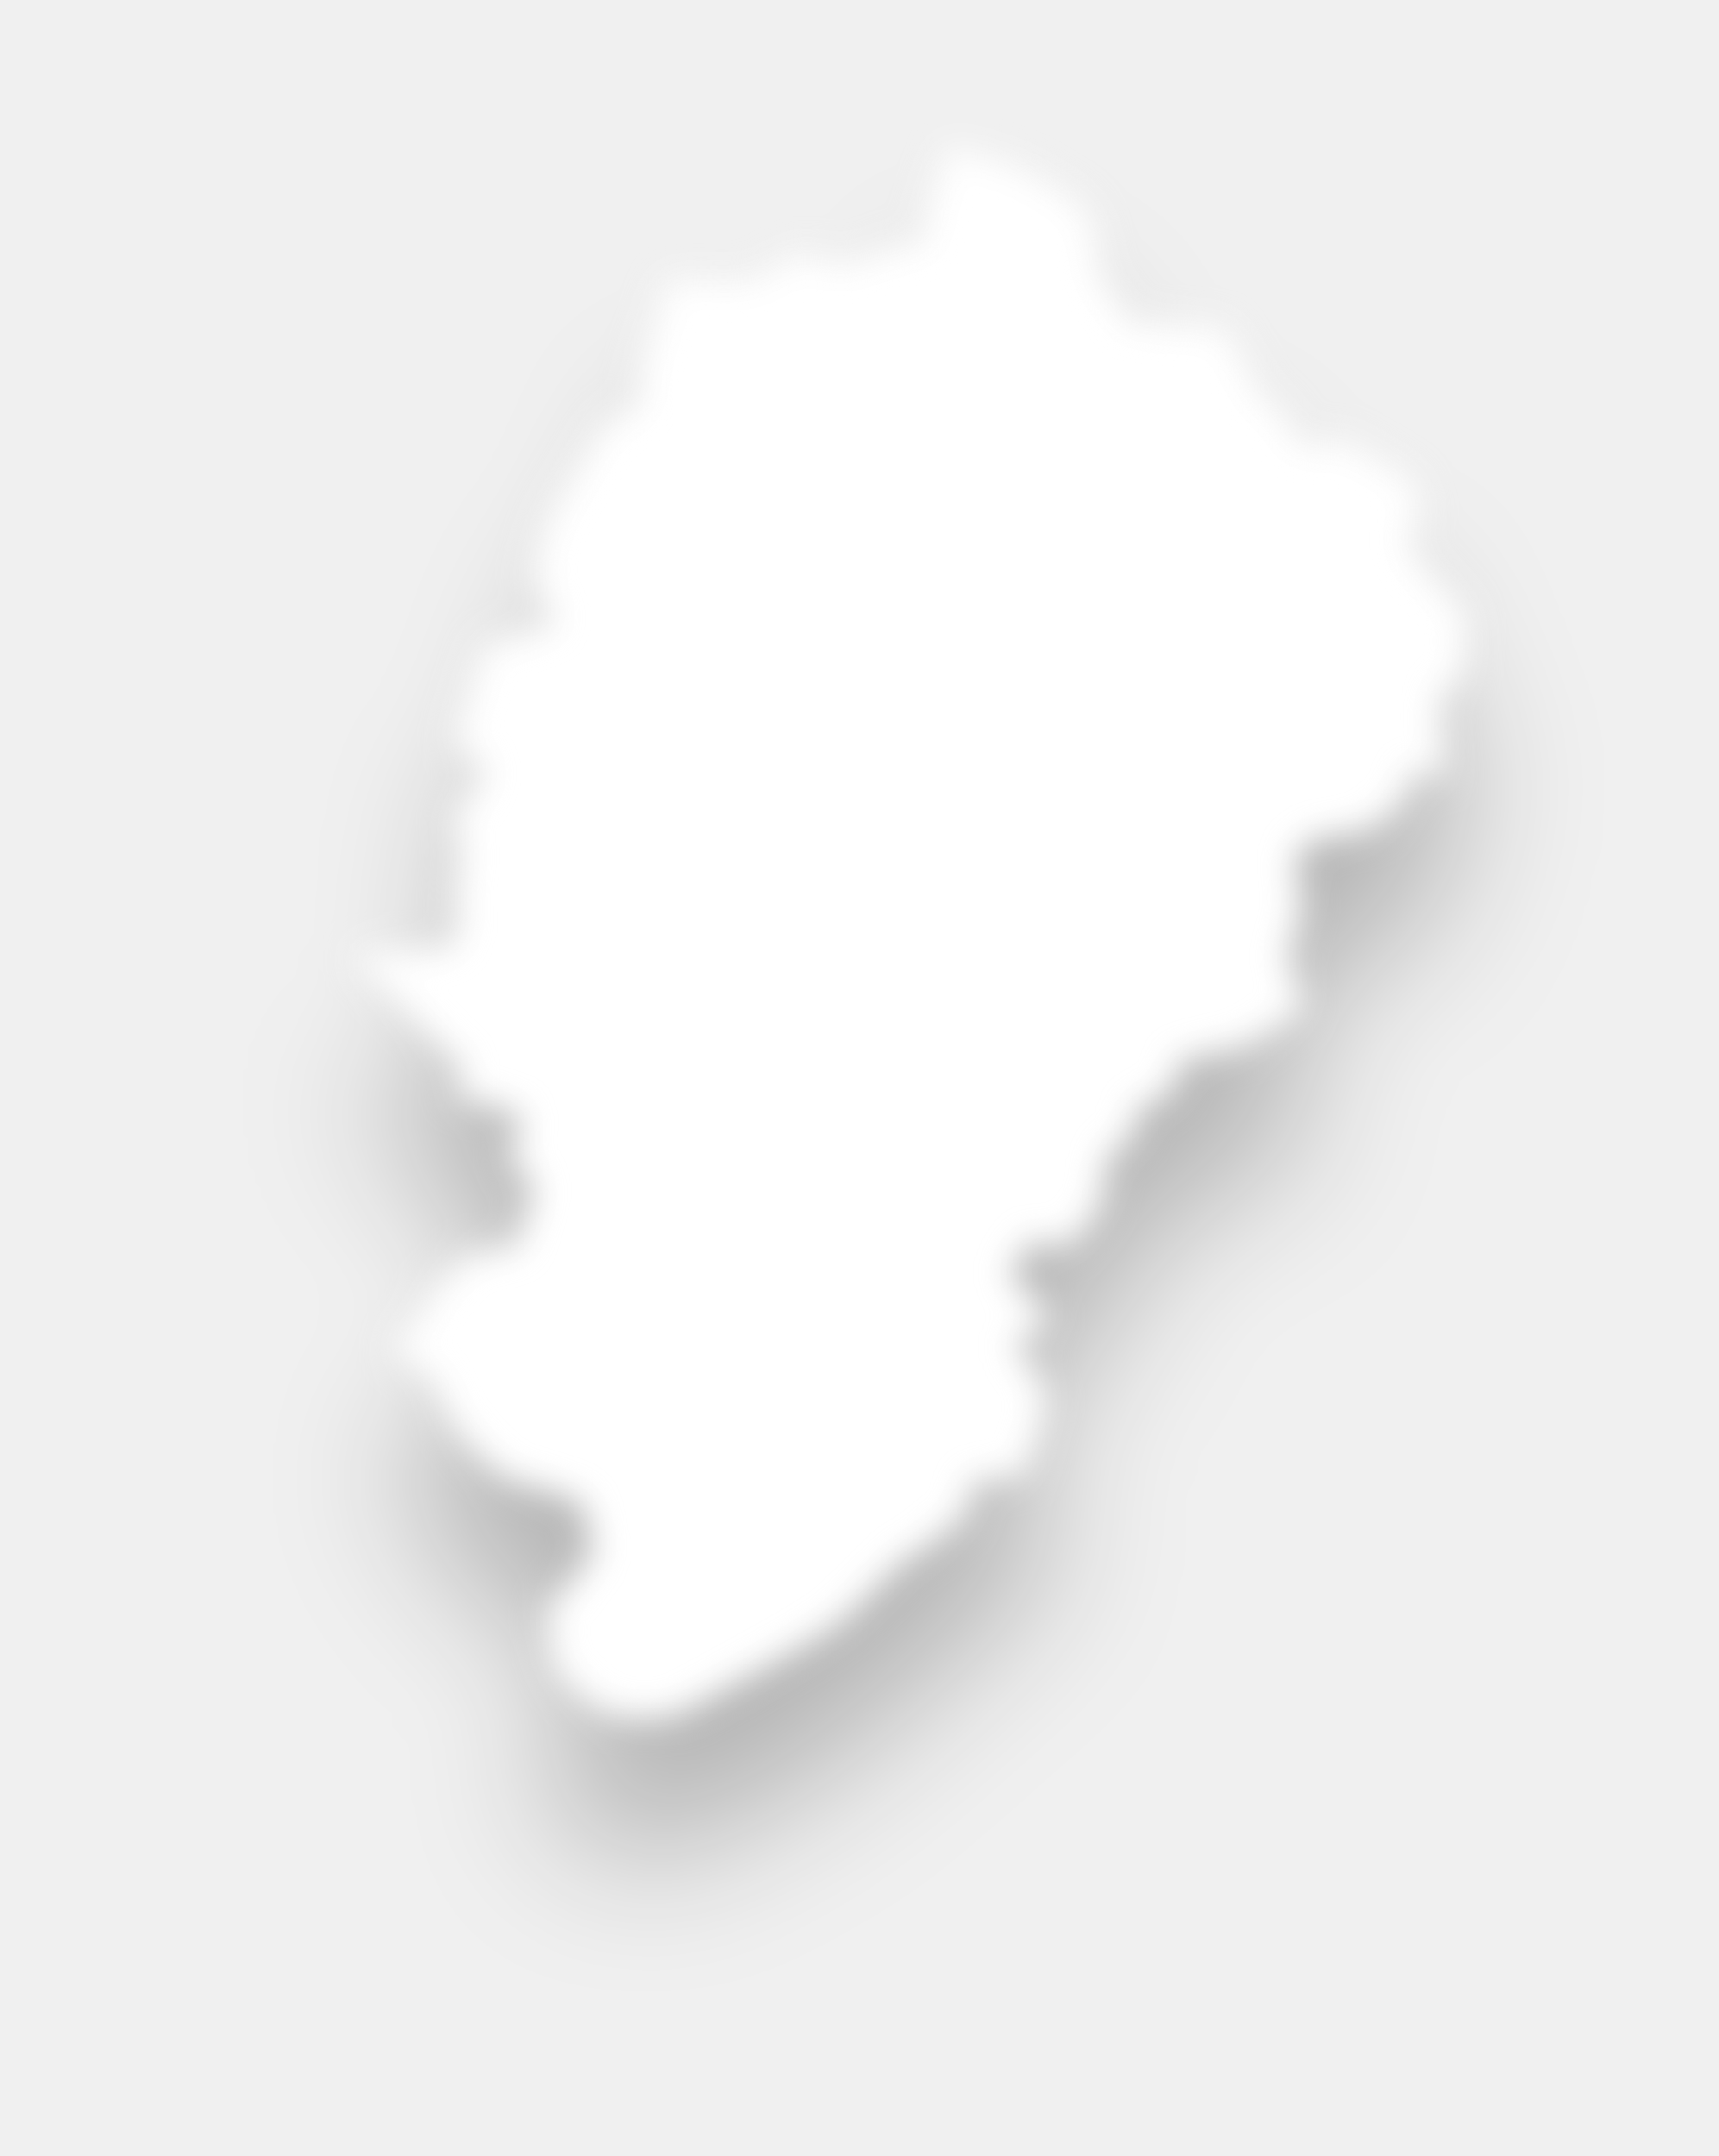
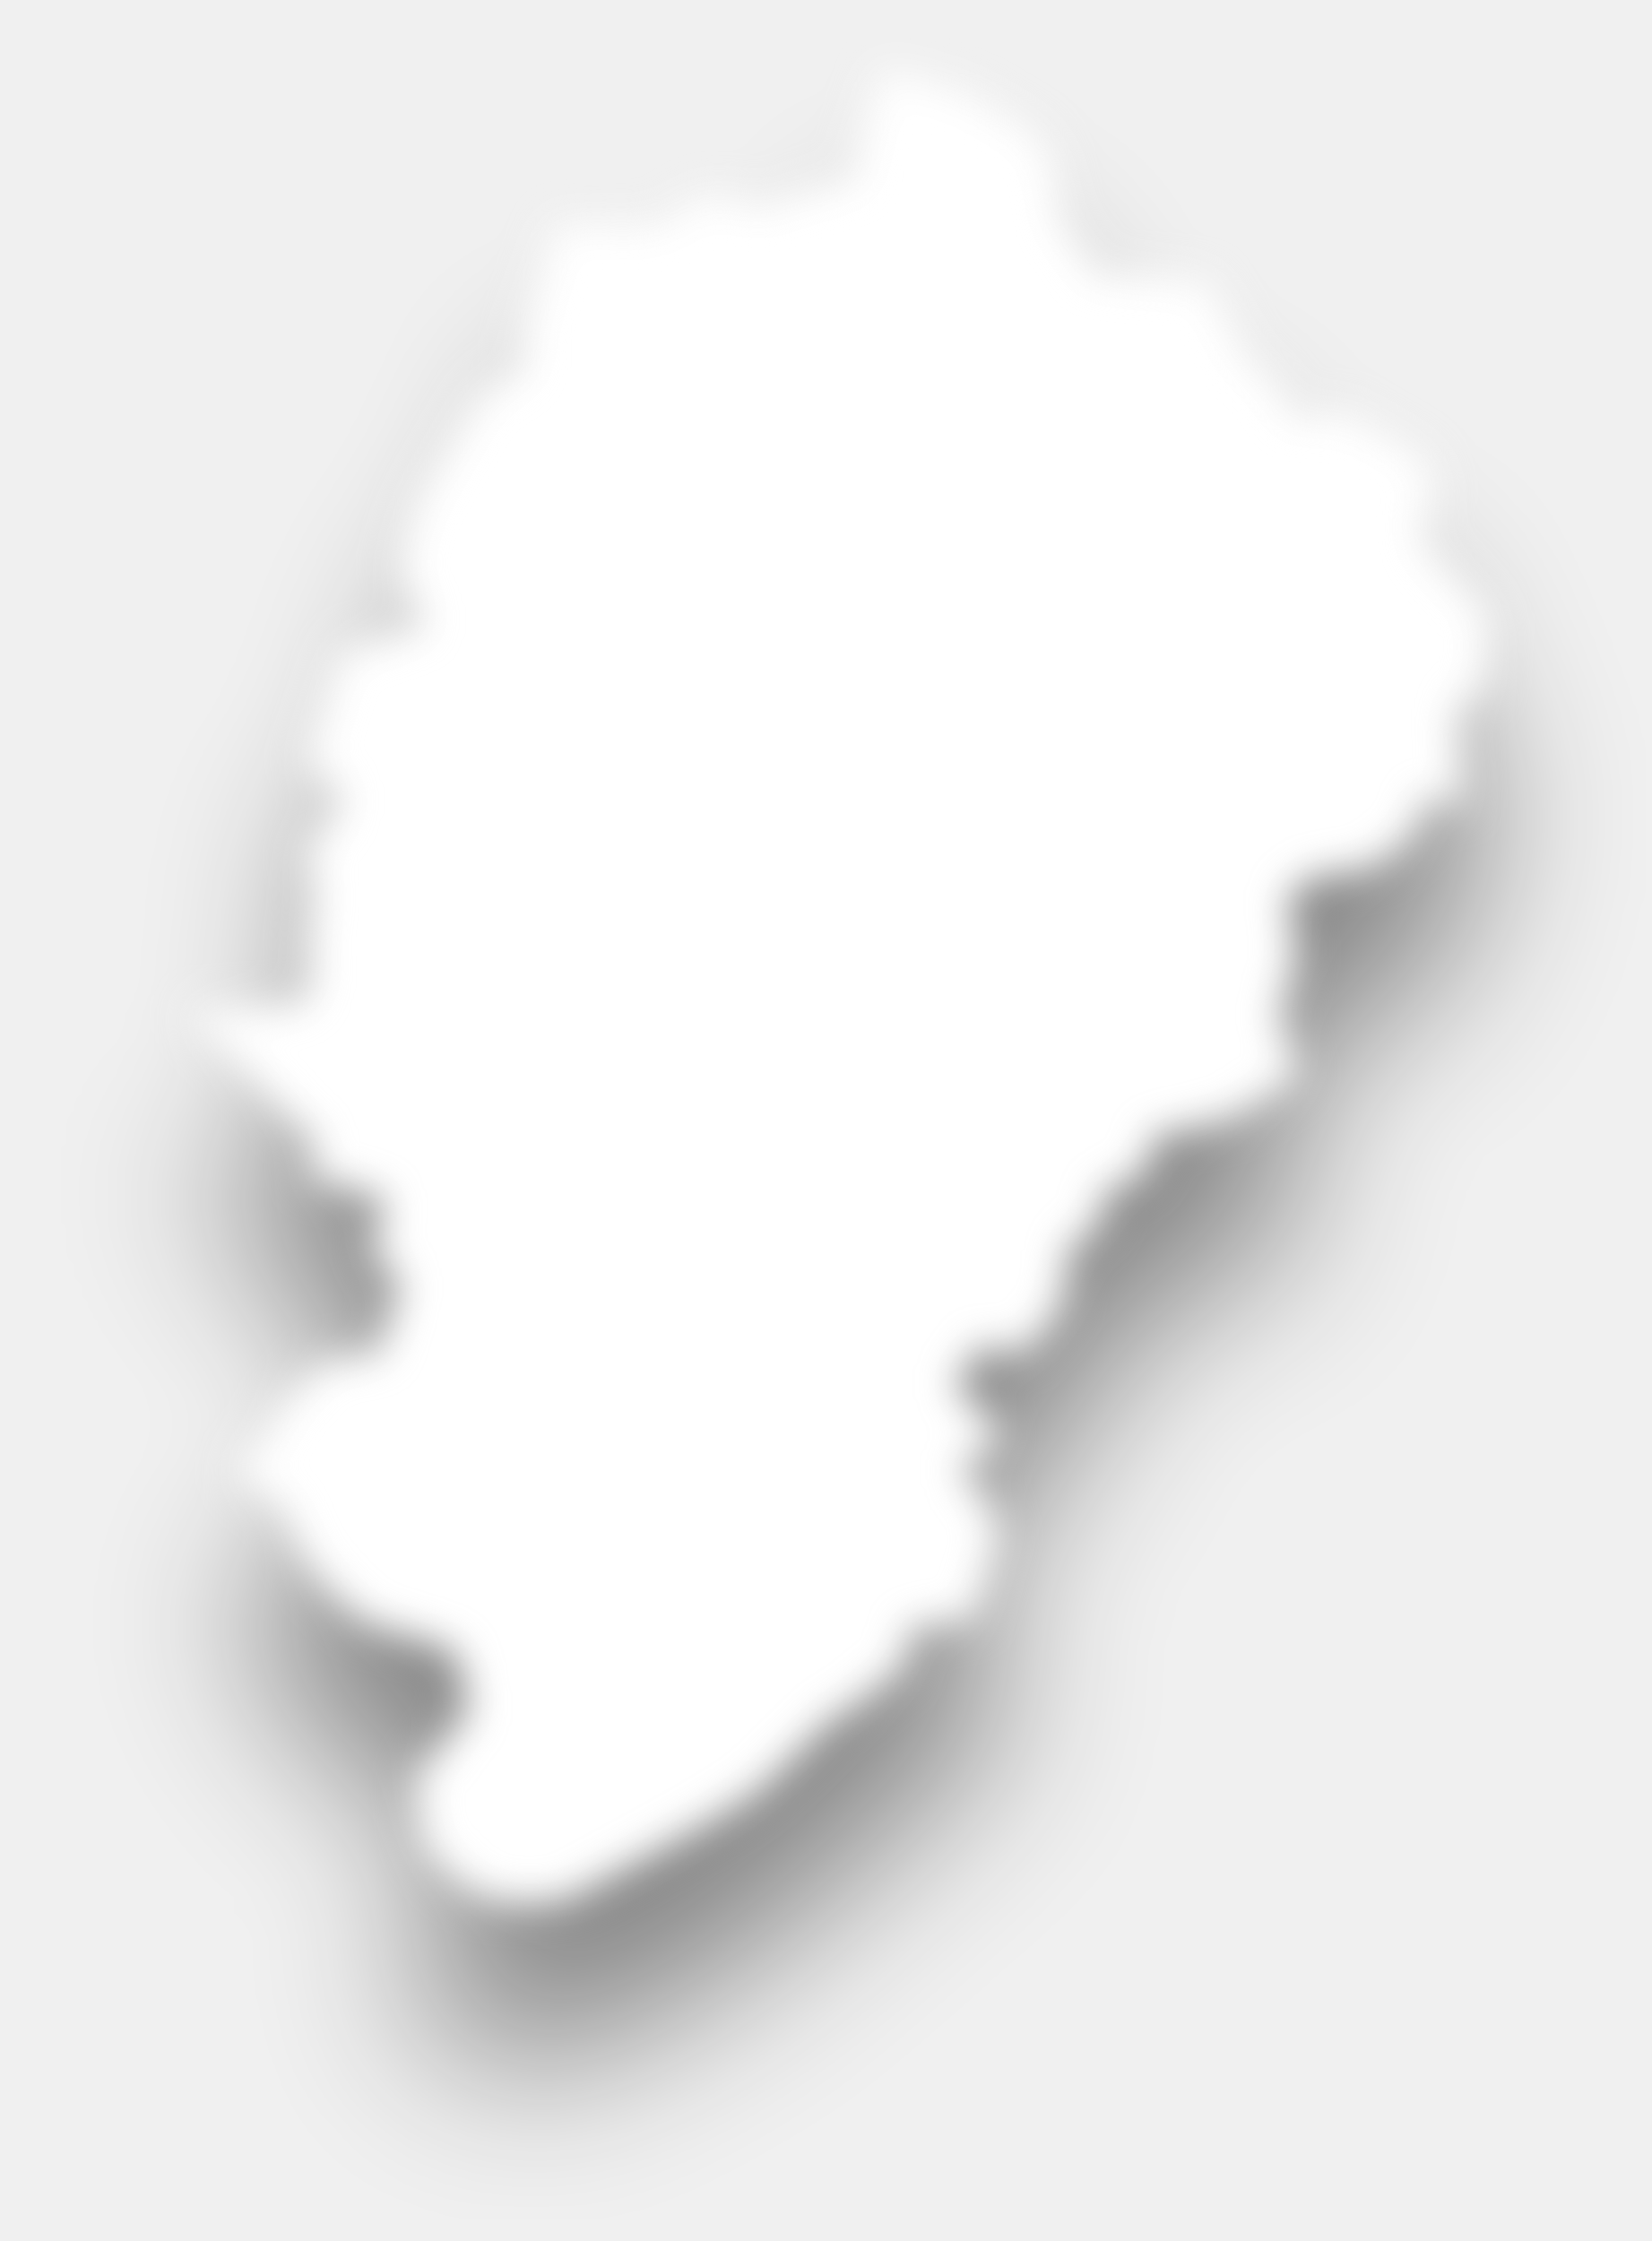
- <svg xmlns="http://www.w3.org/2000/svg" width="51" height="64" viewBox="0 0 51 64" fill="none">
+ <svg xmlns="http://www.w3.org/2000/svg" width="42" height="57" viewBox="0 0 42 57" fill="none">
  <g filter="url(#filter0_df)">
-     <path d="M35.431 30.392L34.646 29.501L33.792 29.486C33.703 29.775 33.589 30.372 33.847 30.451C34.105 30.531 34.028 31.338 33.956 31.732L32.919 32.31L32.36 32.486L32.624 33.266L31.937 33.852L31.825 34.216C31.823 34.548 31.796 35.255 31.703 35.426C31.61 35.597 31.389 35.844 31.29 35.947L30.322 35.647C30.09 35.908 29.608 36.484 29.541 36.703C29.456 36.976 28.805 37.124 28.678 37.534C28.576 37.861 28.735 38.001 28.828 38.029L29.691 38.994L29.167 39.381L28.801 40.565L29.446 40.765C29.668 40.833 29.929 41.38 30.033 41.645L29.652 42.874C29.369 42.919 28.727 43.027 28.423 43.093C28.12 43.158 27.929 43.439 27.872 43.571L27.756 44.433L26.95 45.081L26.397 44.91L26.2 45.548L24.386 47.332C23.238 48.158 20.269 49.671 19.968 49.857C19.593 50.091 18.661 50.002 18.339 49.902C18.081 49.822 17.597 49.307 17.387 49.059L17.286 48.08C17.48 47.89 17.883 47.456 17.951 47.238C18.018 47.019 18.637 46.652 18.938 46.495C18.831 46.296 18.591 45.819 18.486 45.508C18.38 45.195 18.374 44.725 18.384 44.528L17.646 43.651L16.632 43.338L15.433 42.967C15.262 42.814 14.881 42.467 14.73 42.301C14.58 42.134 14.331 41.795 14.226 41.646L13.706 40.387L13.099 39.9L13.498 39.425L13.639 38.97L14.396 38.156C14.872 38.087 15.881 37.927 16.11 37.838C16.34 37.749 16.347 37.346 16.322 37.155L16.814 35.561L16.809 34.761L16.244 34.138L16.498 33.318L16.212 32.282L15.521 32.068L14.738 31.826L14.921 31.234L14.005 30.602L12.673 29.192L13.495 29.147L14.376 28.422L14.601 27.693L14.528 26.623L14.678 25.322L14.535 24.479C14.752 24.214 15.213 23.591 15.326 23.227C15.439 22.863 15.296 22.453 15.211 22.294L14.632 21.715L14.885 20.896L15.167 19.985L16.466 19.539C16.834 19.386 17.641 19.104 17.936 19.195C18.231 19.286 18.228 18.687 18.19 18.375L17.26 17.789C17.098 17.605 16.802 17.148 16.915 16.784C17.055 16.328 17.122 15.95 17.238 15.736C17.331 15.566 18.202 14.089 18.626 13.372L20.02 12.456L20.018 11.158L20.581 9.336L22.533 9.391L23.885 8.612L25.038 8.968L26.351 8.476L28.062 8.008L28.578 7.319L28.484 6.641L28.808 5.594L29.868 5.922C30.239 6.137 31.032 6.601 31.23 6.742C31.429 6.884 31.496 7.19 31.505 7.326L31.692 8.681L32.164 9.276C32.316 9.439 32.608 9.832 32.566 10.099C32.524 10.365 32.8 10.487 32.942 10.515L34.271 10.626L35.707 10.721C35.813 10.92 36.055 11.357 36.169 11.512C36.283 11.667 36.34 12.048 36.355 12.218L36.976 12.66C37.147 12.813 37.507 13.194 37.576 13.494C37.645 13.795 37.938 13.955 38.077 13.998L38.481 14.323L39.604 14.121C39.949 14.311 40.708 14.732 40.98 14.896C41.253 15.06 41.01 15.238 40.854 15.306L40.824 16.544L41.301 17.29L42.508 18.611L42.457 19.593L41.711 20.211L41.781 21.779L41.551 21.708L41.147 22.032L40.767 23.262L40.169 23.725L39.638 23.81L38.529 23.966L38.009 24.504L37.065 25.11L37.531 26.052L37.614 26.926L37.459 27.427L37.332 27.837L37.163 28.384L37.513 29.539L36.628 30.114L35.431 30.392Z" fill="white" />
-     <path d="M35.431 30.392L34.646 29.501L33.792 29.486C33.703 29.775 33.589 30.372 33.847 30.451C34.105 30.531 34.028 31.338 33.956 31.732L32.919 32.31L32.36 32.486L32.624 33.266L31.937 33.852L31.825 34.216C31.823 34.548 31.796 35.255 31.703 35.426C31.61 35.597 31.389 35.844 31.29 35.947L30.322 35.647C30.09 35.908 29.608 36.484 29.541 36.703C29.456 36.976 28.805 37.124 28.678 37.534C28.576 37.861 28.735 38.001 28.828 38.029L29.691 38.994L29.167 39.381L28.801 40.565L29.446 40.765C29.668 40.833 29.929 41.38 30.033 41.645L29.652 42.874C29.369 42.919 28.727 43.027 28.423 43.093C28.12 43.158 27.929 43.439 27.872 43.571L27.756 44.433L26.95 45.081L26.397 44.91L26.2 45.548L24.386 47.332C23.238 48.158 20.269 49.671 19.968 49.857C19.593 50.091 18.661 50.002 18.339 49.902C18.081 49.822 17.597 49.307 17.387 49.059L17.286 48.08C17.48 47.89 17.883 47.456 17.951 47.238C18.018 47.019 18.637 46.652 18.938 46.495C18.831 46.296 18.591 45.819 18.486 45.508C18.38 45.195 18.374 44.725 18.384 44.528L17.646 43.651L16.632 43.338L15.433 42.967C15.262 42.814 14.881 42.467 14.73 42.301C14.58 42.134 14.331 41.795 14.226 41.646L13.706 40.387L13.099 39.9L13.498 39.425L13.639 38.97L14.396 38.156C14.872 38.087 15.881 37.927 16.11 37.838C16.34 37.749 16.347 37.346 16.322 37.155L16.814 35.561L16.809 34.761L16.244 34.138L16.498 33.318L16.212 32.282L15.521 32.068L14.738 31.826L14.921 31.234L14.005 30.602L12.673 29.192L13.495 29.147L14.376 28.422L14.601 27.693L14.528 26.623L14.678 25.322L14.535 24.479C14.752 24.214 15.213 23.591 15.326 23.227C15.439 22.863 15.296 22.453 15.211 22.294L14.632 21.715L14.885 20.896L15.167 19.985L16.466 19.539C16.834 19.386 17.641 19.104 17.936 19.195C18.231 19.286 18.228 18.687 18.19 18.375L17.26 17.789C17.098 17.605 16.802 17.148 16.915 16.784C17.055 16.328 17.122 15.95 17.238 15.736C17.331 15.566 18.202 14.089 18.626 13.372L20.02 12.456L20.018 11.158L20.581 9.336L22.533 9.391L23.885 8.612L25.038 8.968L26.351 8.476L28.062 8.008L28.578 7.319L28.484 6.641L28.808 5.594L29.868 5.922C30.239 6.137 31.032 6.601 31.23 6.742C31.429 6.884 31.496 7.19 31.505 7.326L31.692 8.681L32.164 9.276C32.316 9.439 32.608 9.832 32.566 10.099C32.524 10.365 32.8 10.487 32.942 10.515L34.271 10.626L35.707 10.721C35.813 10.92 36.055 11.357 36.169 11.512C36.283 11.667 36.34 12.048 36.355 12.218L36.976 12.66C37.147 12.813 37.507 13.194 37.576 13.494C37.645 13.795 37.938 13.955 38.077 13.998L38.481 14.323L39.604 14.121C39.949 14.311 40.708 14.732 40.98 14.896C41.253 15.06 41.01 15.238 40.854 15.306L40.824 16.544L41.301 17.29L42.508 18.611L42.457 19.593L41.711 20.211L41.781 21.779L41.551 21.708L41.147 22.032L40.767 23.262L40.169 23.725L39.638 23.81L38.529 23.966L38.009 24.504L37.065 25.11L37.531 26.052L37.614 26.926L37.459 27.427L37.332 27.837L37.163 28.384L37.513 29.539L36.628 30.114L35.431 30.392Z" stroke="white" stroke-width="2" />
+     <path d="M29.758 27.798L28.973 26.907L28.119 26.892C28.03 27.18 27.916 27.777 28.174 27.857C28.432 27.937 28.354 28.744 28.283 29.138L27.246 29.715L26.686 29.892L26.95 30.672L26.264 31.258L26.151 31.622C26.15 31.954 26.123 32.661 26.03 32.832C25.936 33.002 25.715 33.25 25.616 33.352L24.648 33.053C24.416 33.314 23.935 33.89 23.867 34.109C23.783 34.382 23.131 34.53 23.004 34.94C22.903 35.267 23.062 35.406 23.154 35.435L24.017 36.4L23.494 36.787L23.128 37.971L23.773 38.17C23.994 38.239 24.256 38.785 24.359 39.05L23.979 40.28C23.696 40.325 23.053 40.432 22.75 40.498C22.447 40.564 22.256 40.844 22.198 40.976L22.083 41.839L21.276 42.487L20.723 42.316L20.526 42.954L18.712 44.738C17.564 45.564 14.595 47.077 14.295 47.263C13.92 47.496 12.988 47.408 12.665 47.308C12.407 47.228 11.924 46.713 11.714 46.465L11.613 45.486C11.806 45.296 12.21 44.862 12.277 44.644C12.345 44.425 12.963 44.058 13.264 43.901C13.158 43.702 12.918 43.225 12.812 42.913C12.707 42.601 12.701 42.13 12.711 41.934L11.972 41.057L9.76 40.373C9.588 40.22 9.207 39.873 9.057 39.706C8.906 39.54 8.658 39.201 8.552 39.052L8.033 37.793L7.426 37.306L7.825 36.831L7.966 36.376L8.723 35.562C9.198 35.493 10.207 35.333 10.437 35.244C10.666 35.155 10.673 34.752 10.648 34.561L11.141 32.967L11.136 32.167L10.571 31.544L10.825 30.724L10.539 29.688L9.064 29.232L9.247 28.64L8.332 28.008L7 26.598L7.822 26.553L8.703 25.827L8.928 25.099L8.855 24.028L9.005 22.728L8.861 21.885C9.078 21.619 9.54 20.997 9.652 20.633C9.765 20.269 9.623 19.859 9.537 19.699L8.958 19.121L9.494 17.391L10.793 16.945C11.16 16.792 11.968 16.51 12.263 16.601C12.558 16.692 12.555 16.092 12.516 15.781L11.587 15.194C11.425 15.011 11.128 14.554 11.241 14.19C11.382 13.734 11.448 13.356 11.565 13.142C11.658 12.971 12.529 11.495 12.953 10.777L14.347 9.862L14.344 8.564L14.908 6.742L16.86 6.797L18.212 6.018L19.364 6.374L20.678 5.882L22.388 5.413L22.904 4.725L22.811 4.047L23.135 3L24.195 3.328C24.566 3.542 25.358 4.007 25.557 4.148C25.756 4.289 25.823 4.596 25.831 4.732L26.018 6.087L26.491 6.682C26.642 6.845 26.934 7.238 26.893 7.505C26.851 7.771 27.126 7.893 27.269 7.92L28.598 8.032L30.033 8.127C30.14 8.326 30.382 8.763 30.495 8.918C30.609 9.073 30.667 9.453 30.681 9.624L31.302 10.066C31.474 10.219 31.834 10.599 31.903 10.9C31.971 11.2 32.265 11.361 32.403 11.404L32.808 11.729L33.931 11.527C34.276 11.717 35.035 12.138 35.307 12.302C35.58 12.466 35.336 12.643 35.18 12.712L35.151 13.95L35.627 14.696L36.835 16.017L36.784 16.999L36.037 17.616L36.108 19.185L35.877 19.114L35.474 19.438L35.094 20.667L34.496 21.131L33.965 21.216L32.856 21.372L32.336 21.91L31.391 22.516L31.857 23.458L31.941 24.332L31.49 25.789L31.84 26.945L30.955 27.52L29.758 27.798Z" fill="white" />
+     <path d="M29.758 27.798L28.973 26.907L28.119 26.892C28.03 27.18 27.916 27.777 28.174 27.857C28.432 27.937 28.354 28.744 28.283 29.138L27.246 29.715L26.686 29.892L26.95 30.672L26.264 31.258L26.151 31.622C26.15 31.954 26.123 32.661 26.03 32.832C25.936 33.002 25.715 33.25 25.616 33.352L24.648 33.053C24.416 33.314 23.935 33.89 23.867 34.109C23.783 34.382 23.131 34.53 23.004 34.94C22.903 35.267 23.062 35.406 23.154 35.435L24.017 36.4L23.494 36.787L23.128 37.971L23.773 38.17C23.994 38.239 24.256 38.785 24.359 39.05L23.979 40.28C23.696 40.325 23.053 40.432 22.75 40.498C22.447 40.564 22.256 40.844 22.198 40.976L22.083 41.839L21.276 42.487L20.723 42.316L20.526 42.954L18.712 44.738C17.564 45.564 14.595 47.077 14.295 47.263C13.92 47.496 12.988 47.408 12.665 47.308C12.407 47.228 11.924 46.713 11.714 46.465L11.613 45.486C11.806 45.296 12.21 44.862 12.277 44.644C12.345 44.425 12.963 44.058 13.264 43.901C13.158 43.702 12.918 43.225 12.812 42.913C12.707 42.601 12.701 42.13 12.711 41.934L11.972 41.057L9.76 40.373C9.588 40.22 9.207 39.873 9.057 39.706C8.906 39.54 8.658 39.201 8.552 39.052L8.033 37.793L7.426 37.306L7.825 36.831L7.966 36.376L8.723 35.562C9.198 35.493 10.207 35.333 10.437 35.244C10.666 35.155 10.673 34.752 10.648 34.561L11.141 32.967L11.136 32.167L10.571 31.544L10.825 30.724L10.539 29.688L9.064 29.232L9.247 28.64L8.332 28.008L7 26.598L7.822 26.553L8.703 25.827L8.928 25.099L8.855 24.028L9.005 22.728L8.861 21.885C9.078 21.619 9.54 20.997 9.652 20.633C9.765 20.269 9.623 19.859 9.537 19.699L8.958 19.121L9.494 17.391L10.793 16.945C11.16 16.792 11.968 16.51 12.263 16.601C12.558 16.692 12.555 16.092 12.516 15.781L11.587 15.194C11.425 15.011 11.128 14.554 11.241 14.19C11.382 13.734 11.448 13.356 11.565 13.142C11.658 12.971 12.529 11.495 12.953 10.777L14.347 9.862L14.344 8.564L14.908 6.742L16.86 6.797L18.212 6.018L19.364 6.374L20.678 5.882L22.388 5.413L22.904 4.725L22.811 4.047L23.135 3L24.195 3.328C24.566 3.542 25.358 4.007 25.557 4.148C25.756 4.289 25.823 4.596 25.831 4.732L26.018 6.087L26.491 6.682C26.642 6.845 26.934 7.238 26.893 7.505C26.851 7.771 27.126 7.893 27.269 7.92L28.598 8.032L30.033 8.127C30.14 8.326 30.382 8.763 30.495 8.918C30.609 9.073 30.667 9.453 30.681 9.624L31.302 10.066C31.474 10.219 31.834 10.599 31.903 10.9C31.971 11.2 32.265 11.361 32.403 11.404L32.808 11.729L33.931 11.527C34.276 11.717 35.035 12.138 35.307 12.302C35.58 12.466 35.336 12.643 35.18 12.712L35.151 13.95L35.627 14.696L36.835 16.017L36.784 16.999L36.037 17.616L36.108 19.185L35.877 19.114L35.474 19.438L35.094 20.667L34.496 21.131L33.965 21.216L32.856 21.372L32.336 21.91L31.391 22.516L31.857 23.458L31.941 24.332L31.49 25.789L31.84 26.945L30.955 27.52L29.758 27.798Z" stroke="white" stroke-width="2" />
  </g>
  <defs>
-     <filter id="filter0_df" x="0.764" y="0.445" width="50.106" height="62.995" filterUnits="userSpaceOnUse" color-interpolation-filters="sRGB">
+     <filter id="filter0_df" x="0.793" y="0.749" width="41.062" height="55.662" filterUnits="userSpaceOnUse" color-interpolation-filters="sRGB">
      <feFlood flood-opacity="0" result="BackgroundImageFix" />
      <feColorMatrix in="SourceAlpha" type="matrix" values="0 0 0 0 0 0 0 0 0 0 0 0 0 0 0 0 0 0 127 0" />
      <feOffset dy="4" />
      <feGaussianBlur stdDeviation="2" />
-       <feColorMatrix type="matrix" values="0 0 0 0 0 0 0 0 0 0 0 0 0 0 0 0 0 0 0.25 0" />
+       <feColorMatrix type="matrix" values="0 0 0 0 0 0 0 0 0 0 0 0 0 0 0 0 0 0 0.45 0" />
      <feBlend mode="normal" in2="BackgroundImageFix" result="effect1_dropShadow" />
      <feBlend mode="normal" in="SourceGraphic" in2="effect1_dropShadow" result="shape" />
      <feGaussianBlur stdDeviation="0.5" result="effect2_foregroundBlur" />
    </filter>
  </defs>
</svg>
